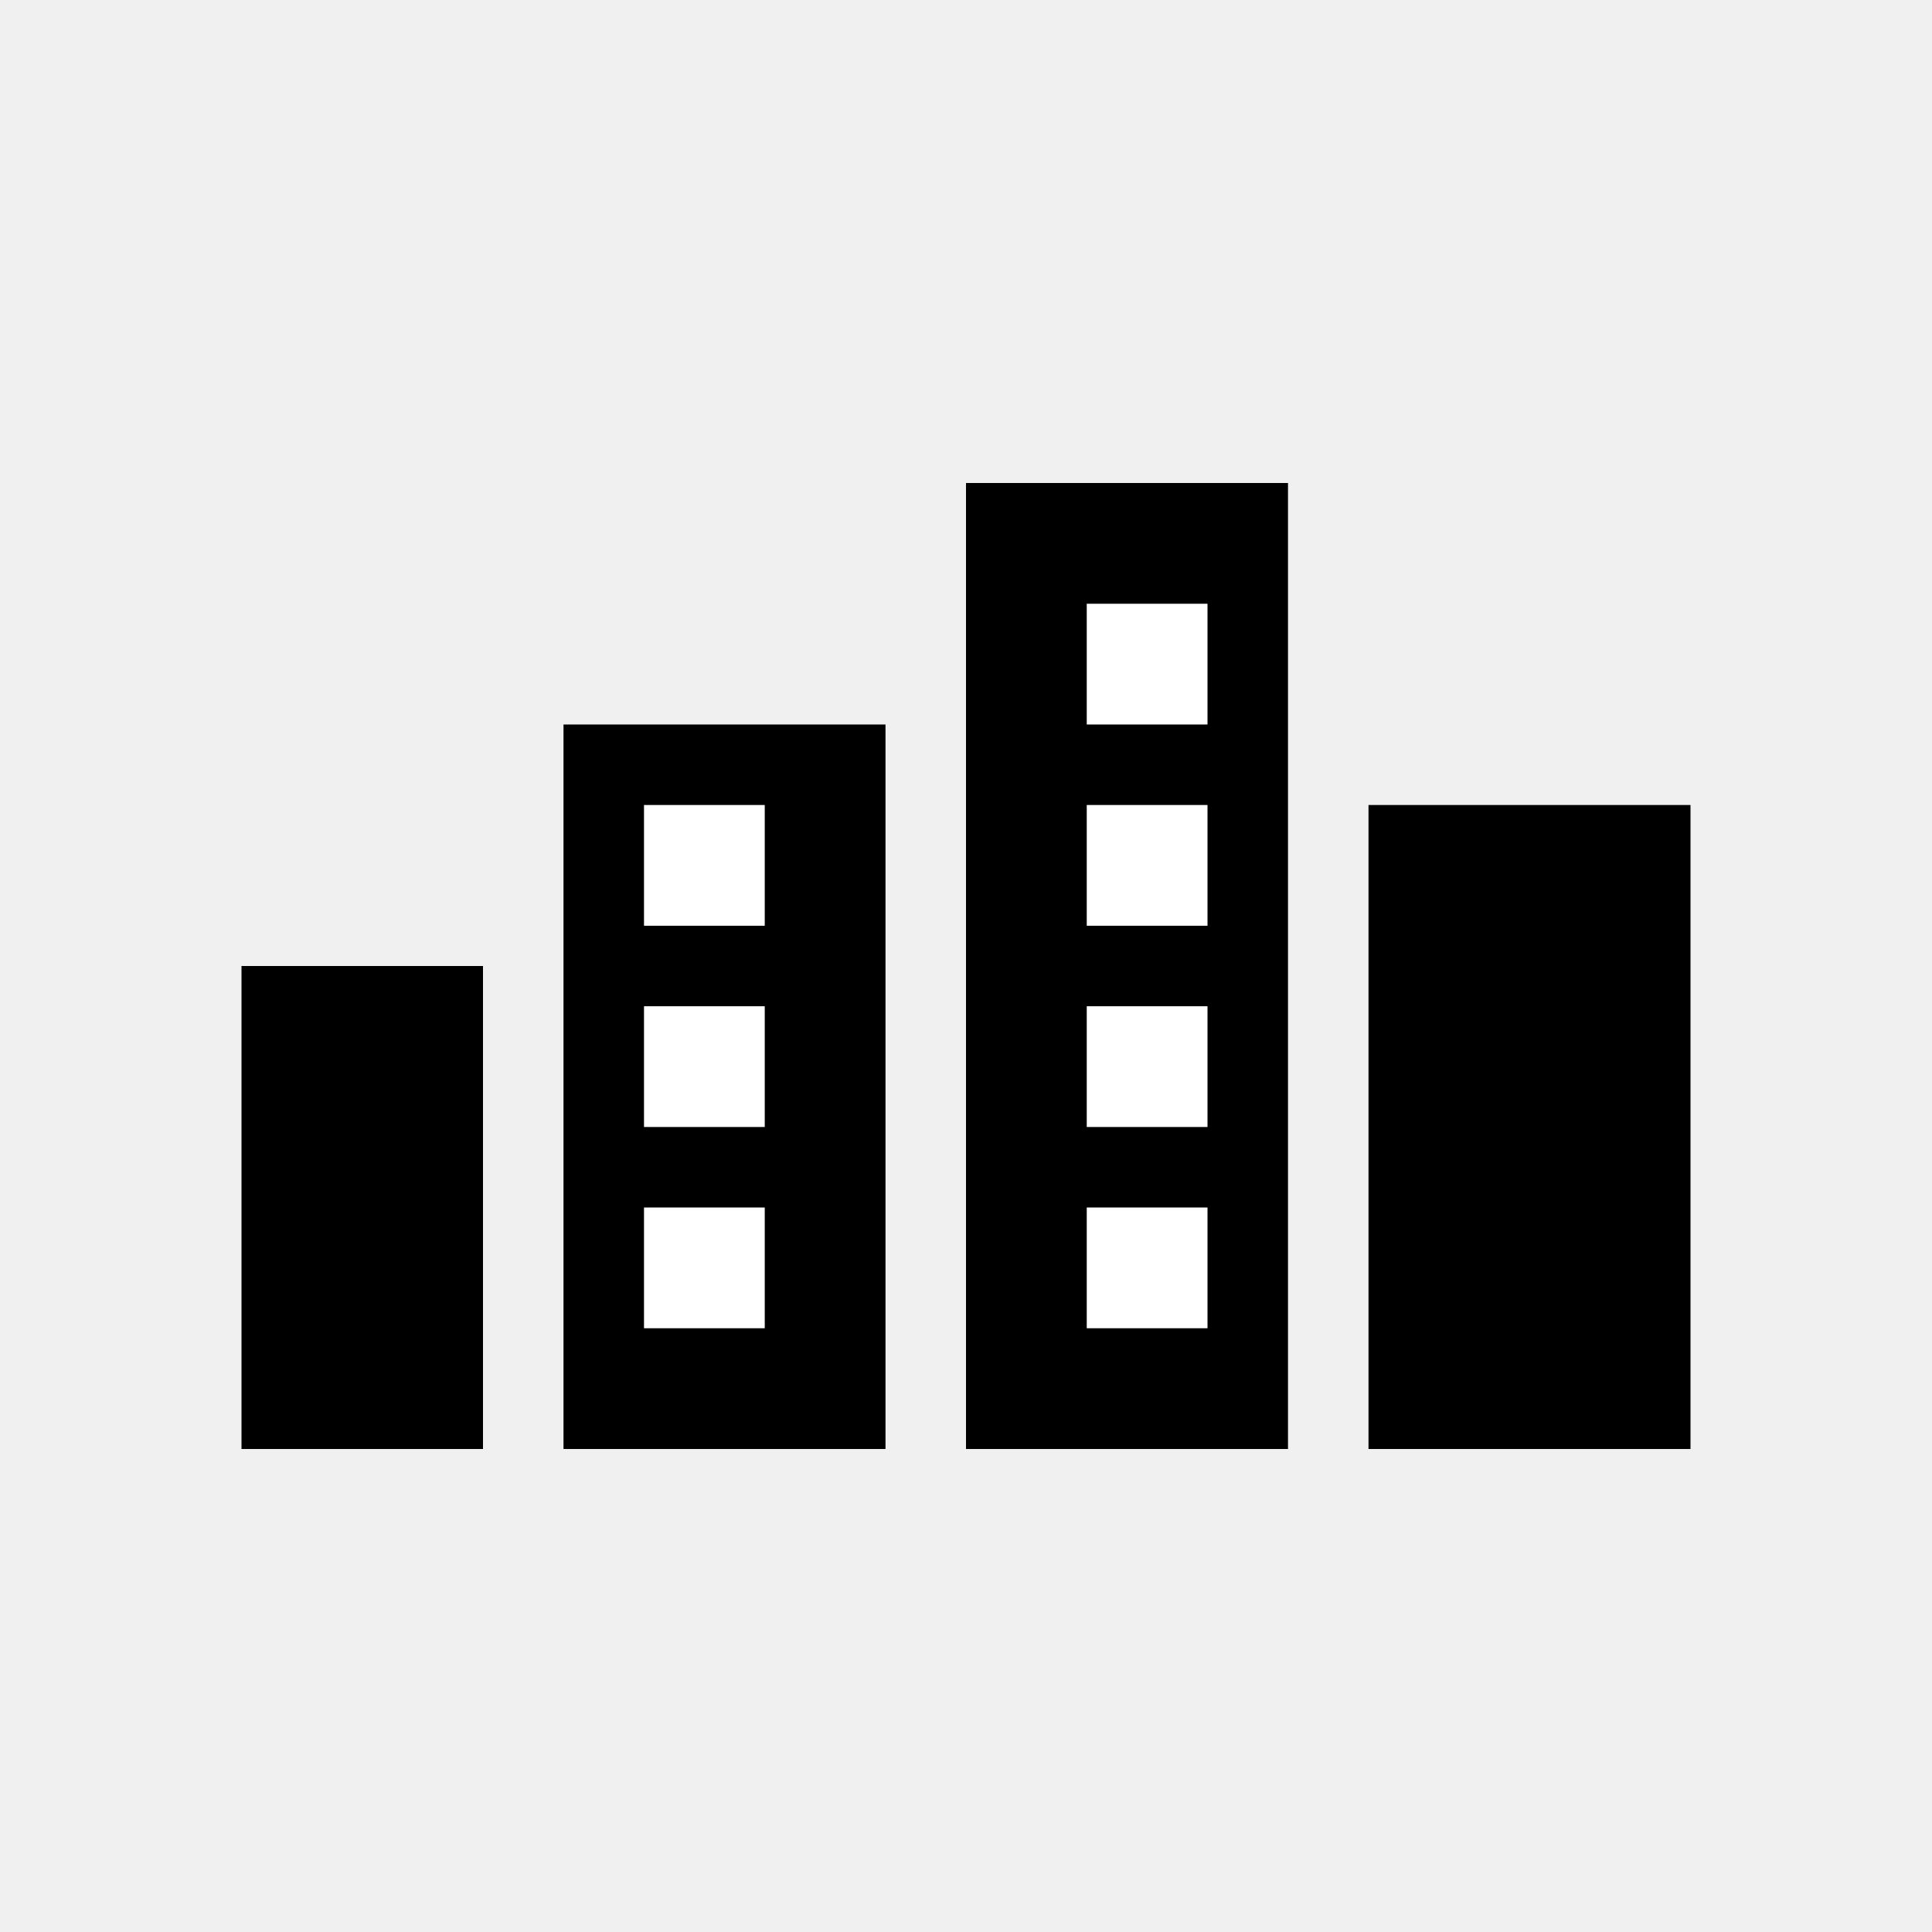
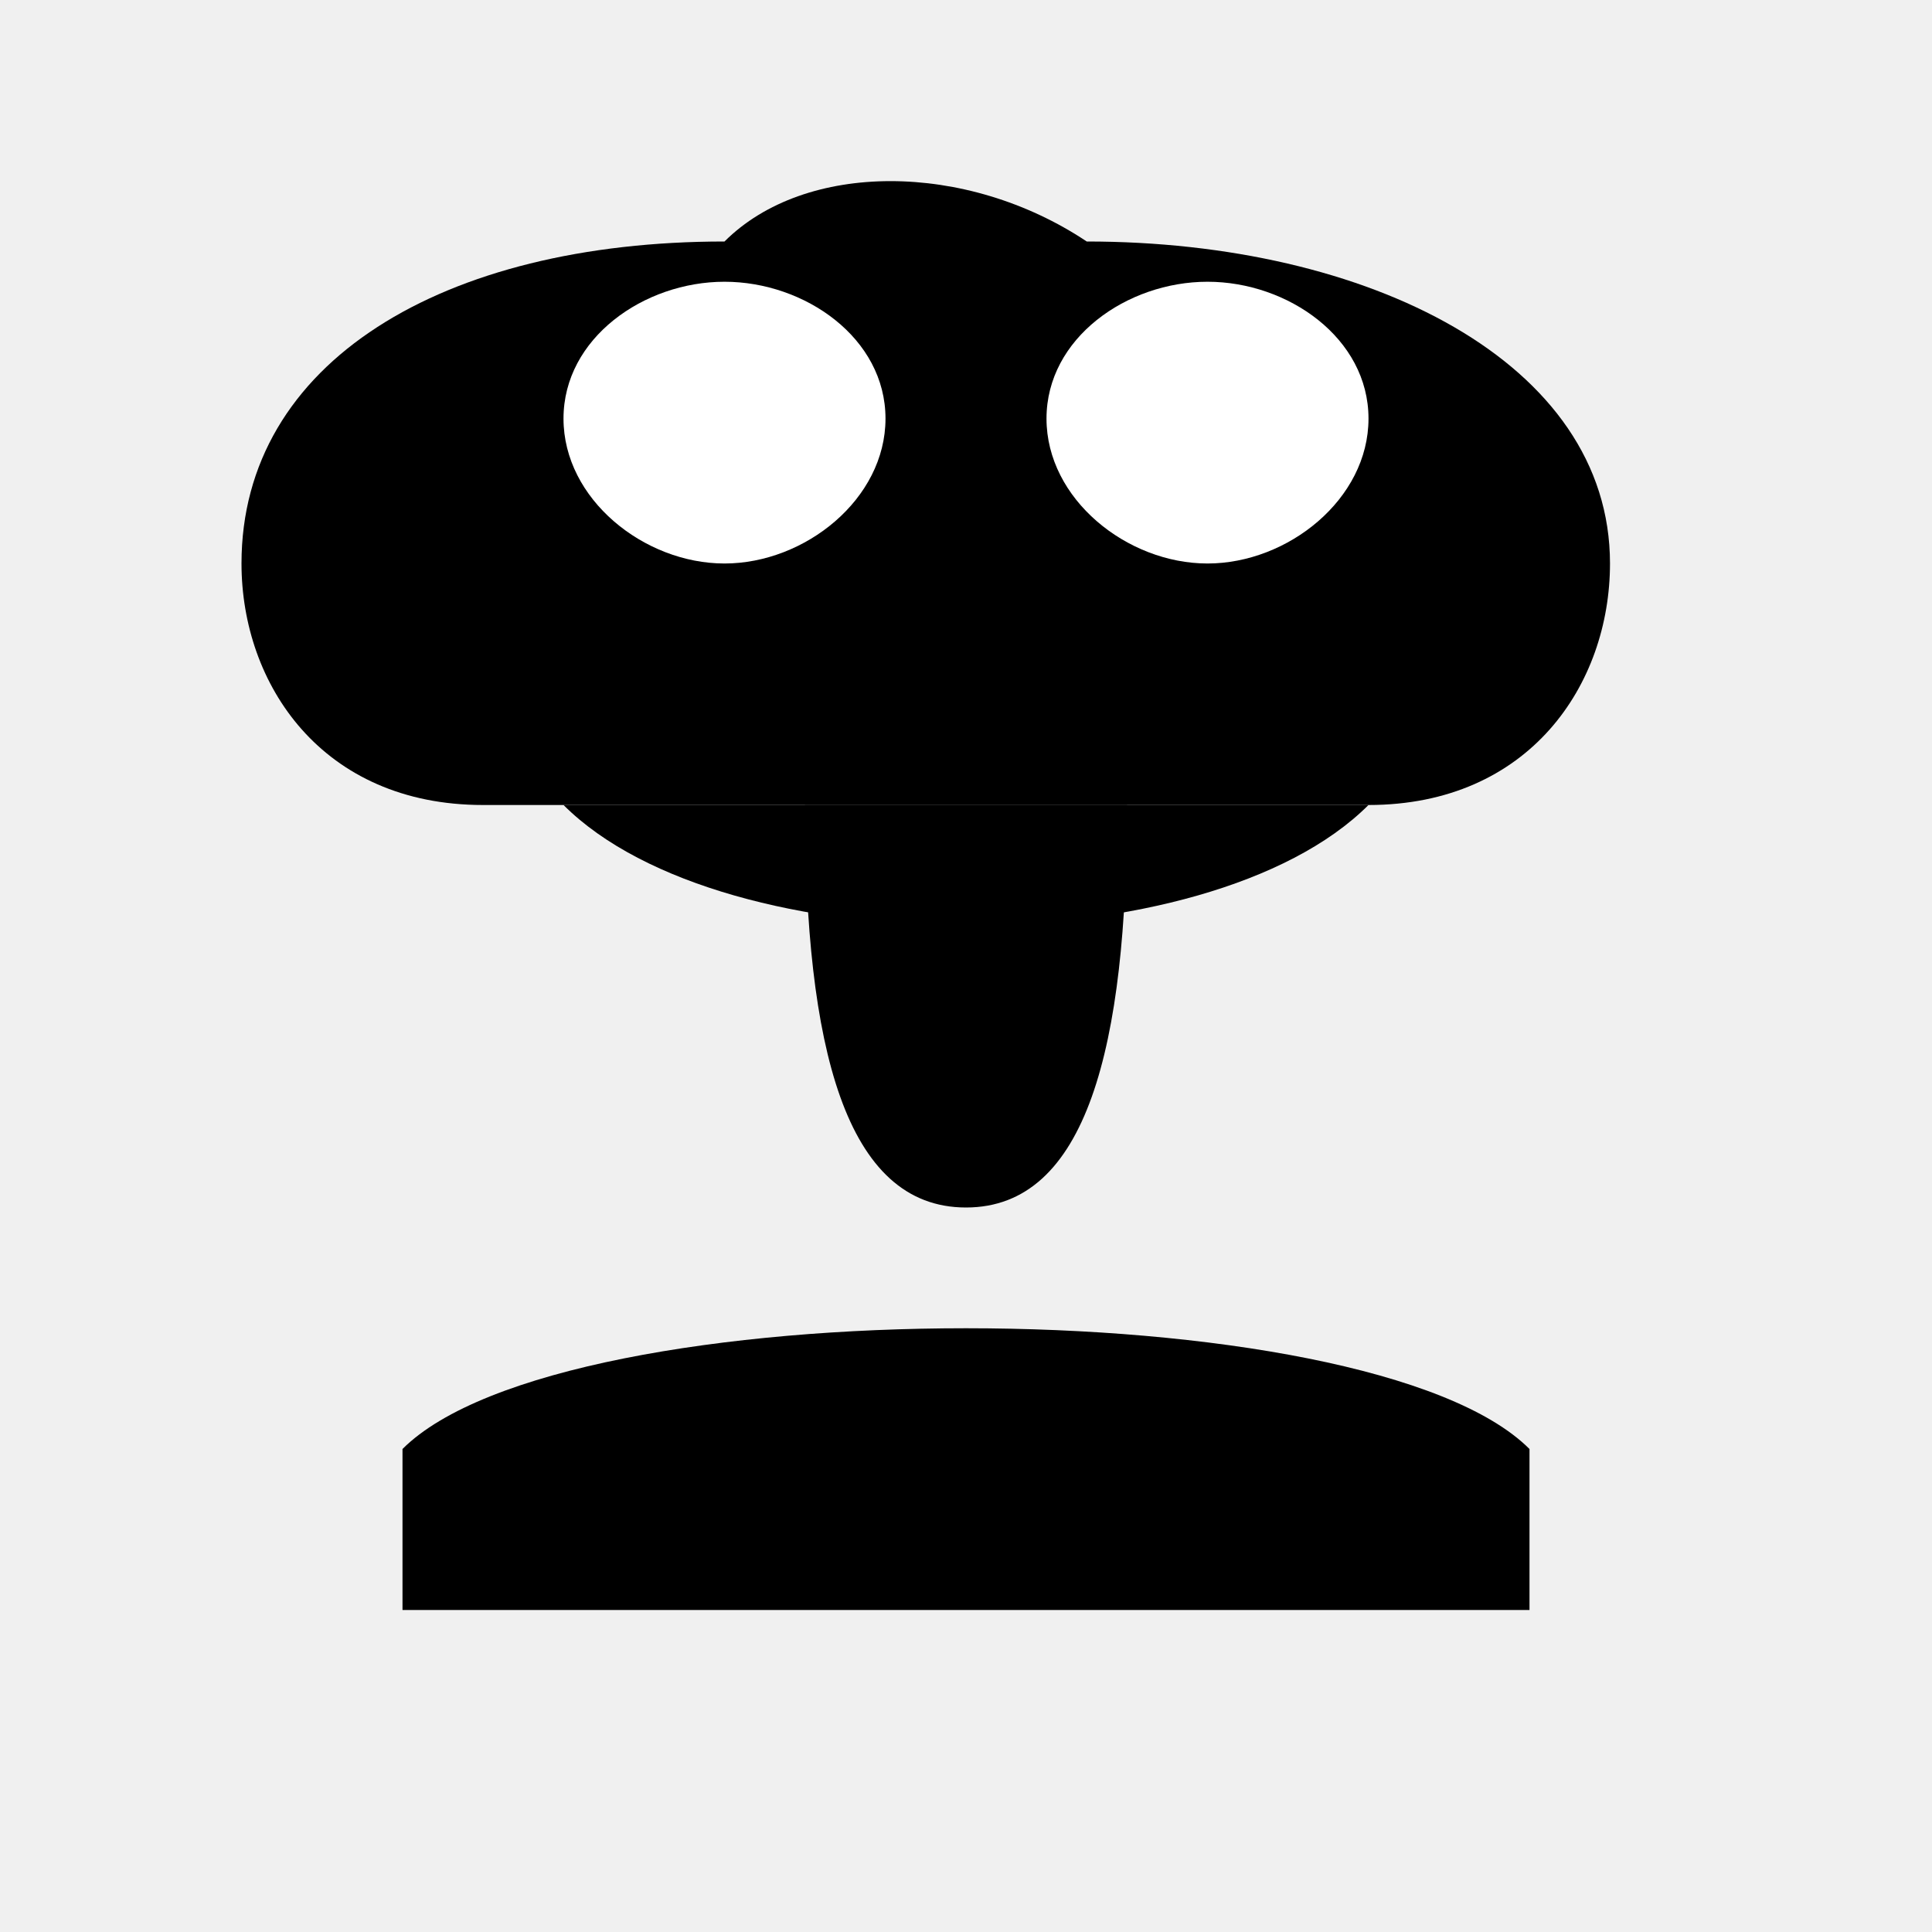
<svg xmlns="http://www.w3.org/2000/svg" viewBox="0 0 24 24">
-   <path d="     M3 18     V12     H6     V18     Z      M7 18     V9     H11     V18     Z      M12 18     V6     H16     V18     Z      M17 18     V10     H21     V18     Z   " fill="black" />
-   <rect x="8" y="10" width="1.5" height="1.5" fill="white" />
-   <rect x="8" y="12.5" width="1.5" height="1.5" fill="white" />
-   <rect x="8" y="15" width="1.5" height="1.5" fill="white" />
-   <rect x="13.5" y="7.5" width="1.5" height="1.5" fill="white" />
-   <rect x="13.5" y="10" width="1.5" height="1.5" fill="white" />
-   <rect x="13.5" y="12.5" width="1.5" height="1.5" fill="white" />
-   <rect x="13.5" y="15" width="1.5" height="1.5" fill="white" />
+   <path d="     M6 10     C4 10 3 8.5 3 7     C3 4.5 5.5 3 9 3     C10 2 12 2 13.5 3     C17 3 20 4.5 20 7     C20 8.5 19 10 17 10     Z   " fill="black" />
+   <path d="     M7 10     C9 12 15 12 17 10     Z   " fill="black" />
+   <path d="     M10 10     C10 13 10.5 15 12 15     C13.5 15 14 13 14 10     Z   " fill="black" />
+   <path d="     M5 18     C7 16 17 16 19 18     V20     H5     Z   " fill="black" />
+   <path d="     M9 7     C8 7 7 6.2 7 5.2     C7 4.2 8 3.5 9 3.5     C10 3.5 11 4.2 11 5.2     C11 6.2 10 7 9 7     Z   " fill="white" />
+   <path d="     M15 7     C14 7 13 6.2 13 5.2     C13 4.2 14 3.5 15 3.5     C16 3.5 17 4.2 17 5.2     C17 6.2 16 7 15 7     Z   " fill="white" />
</svg>
